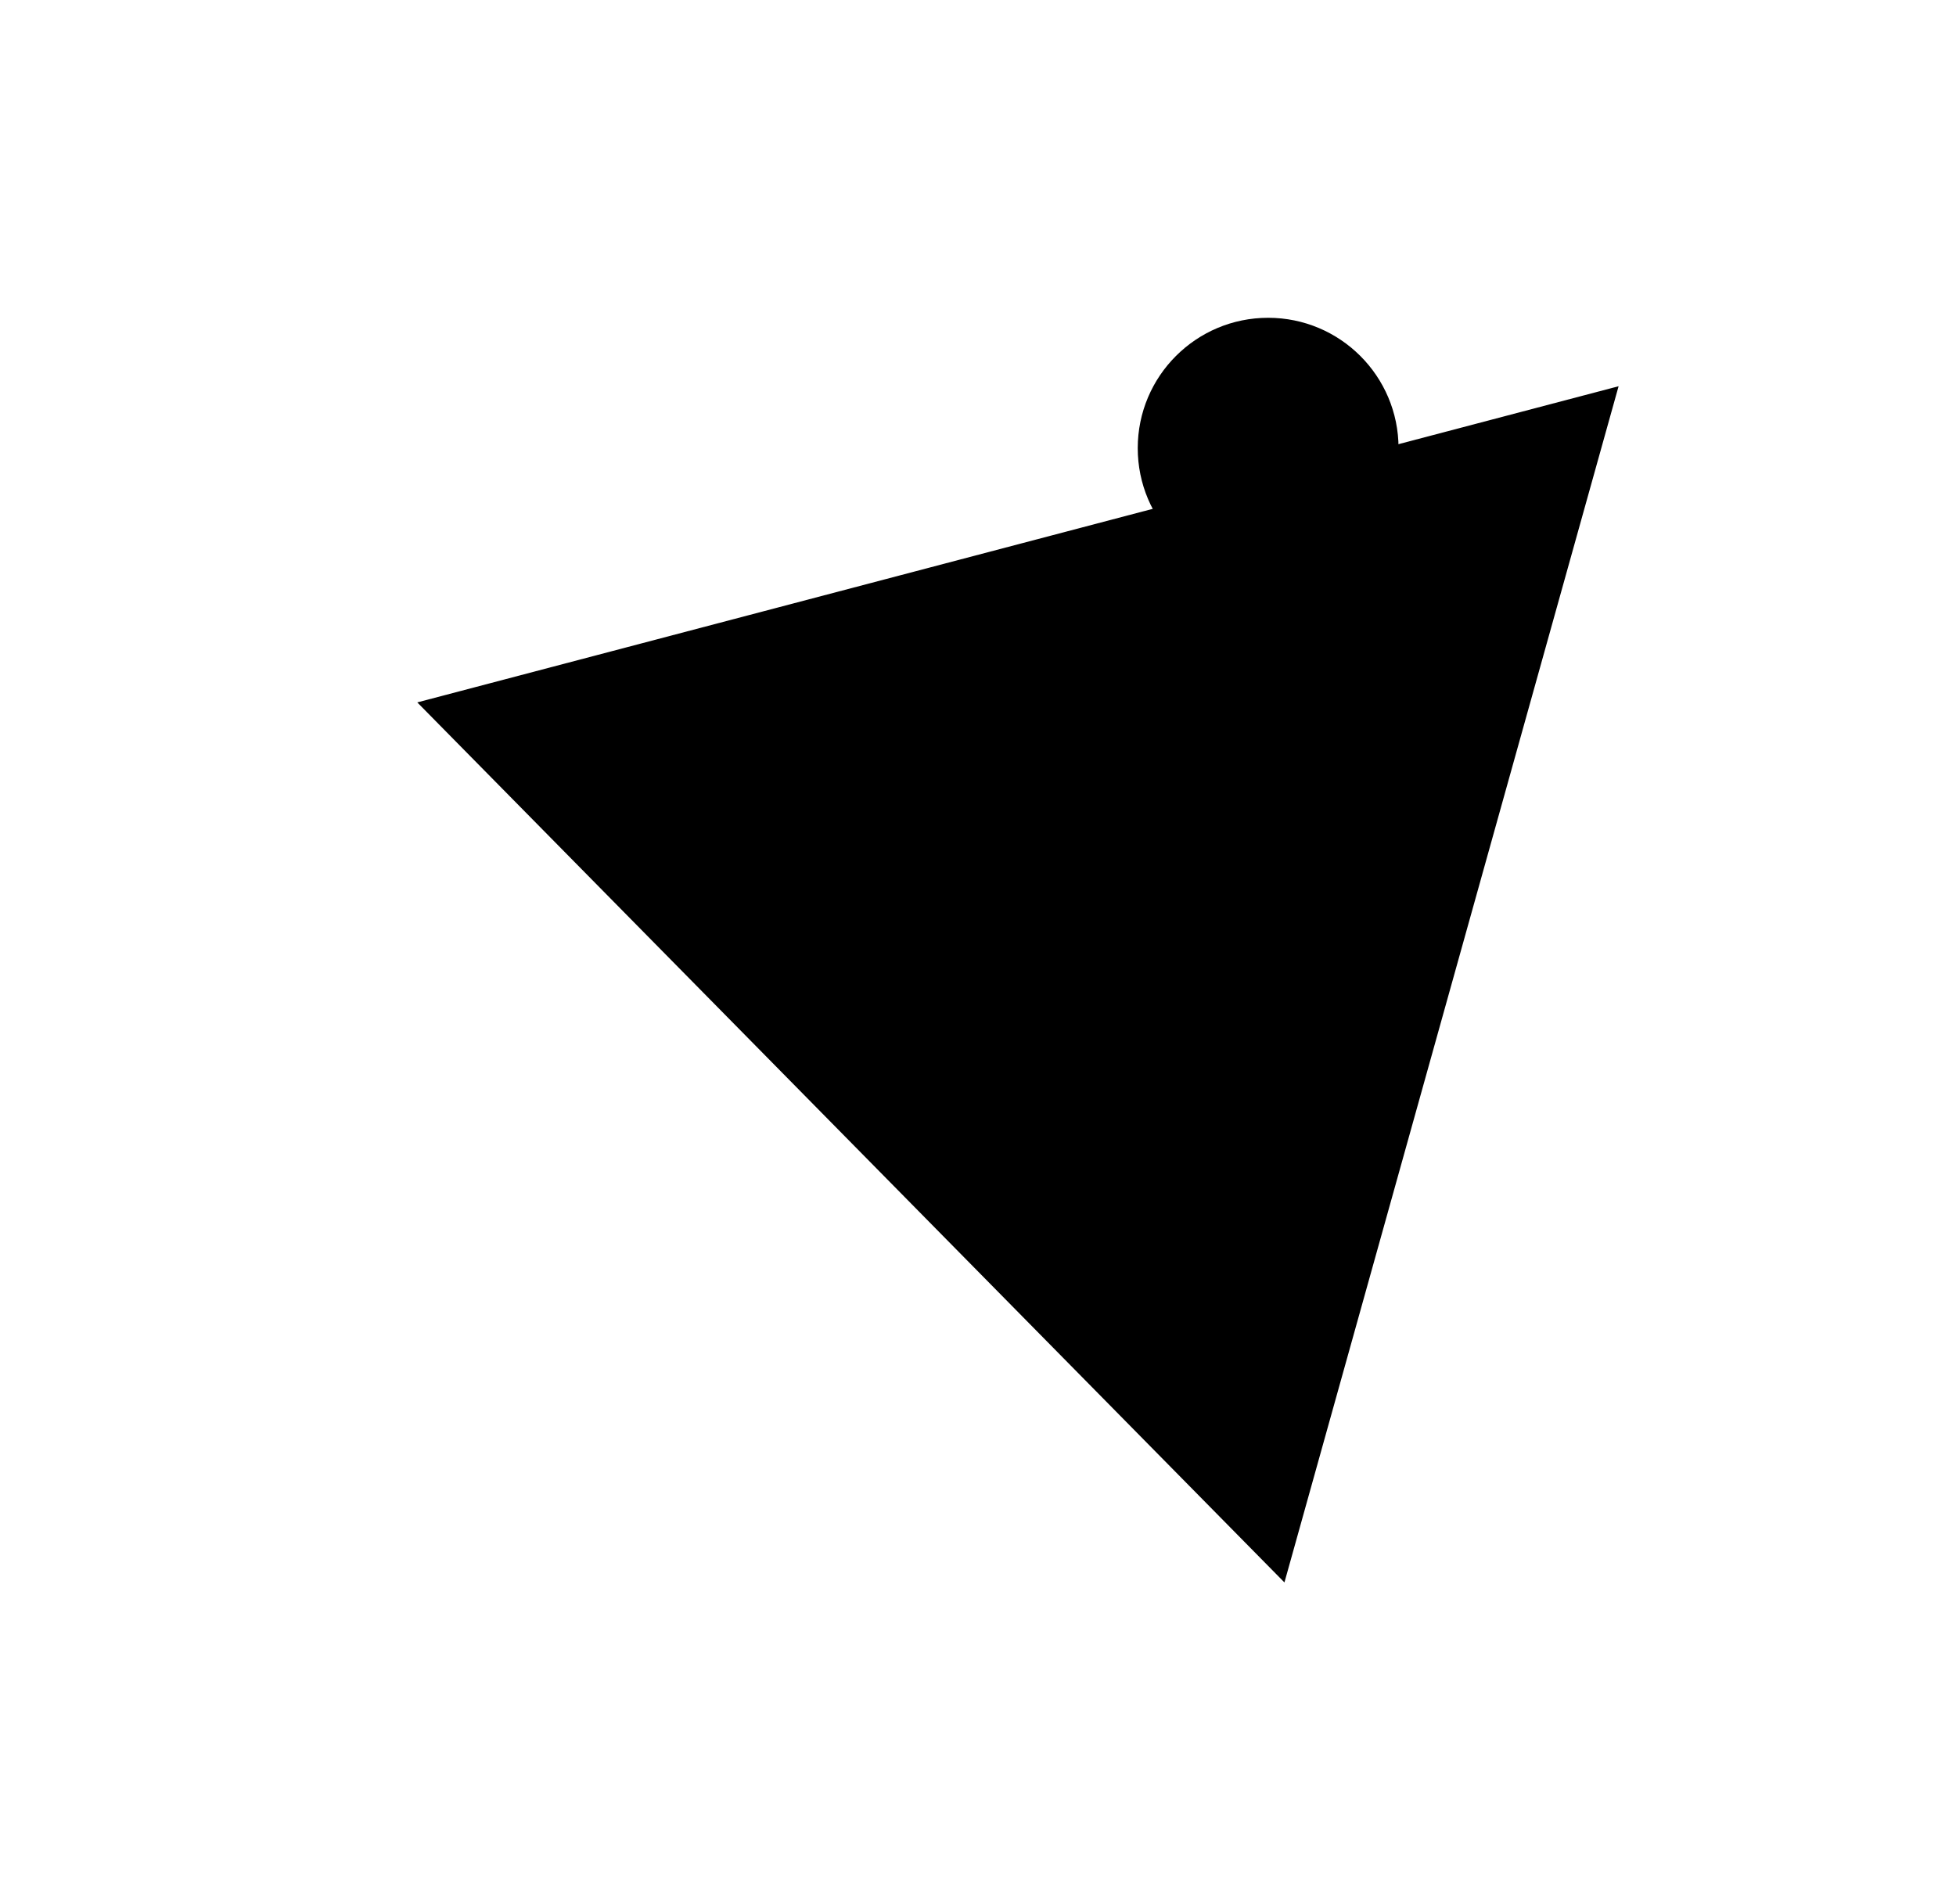
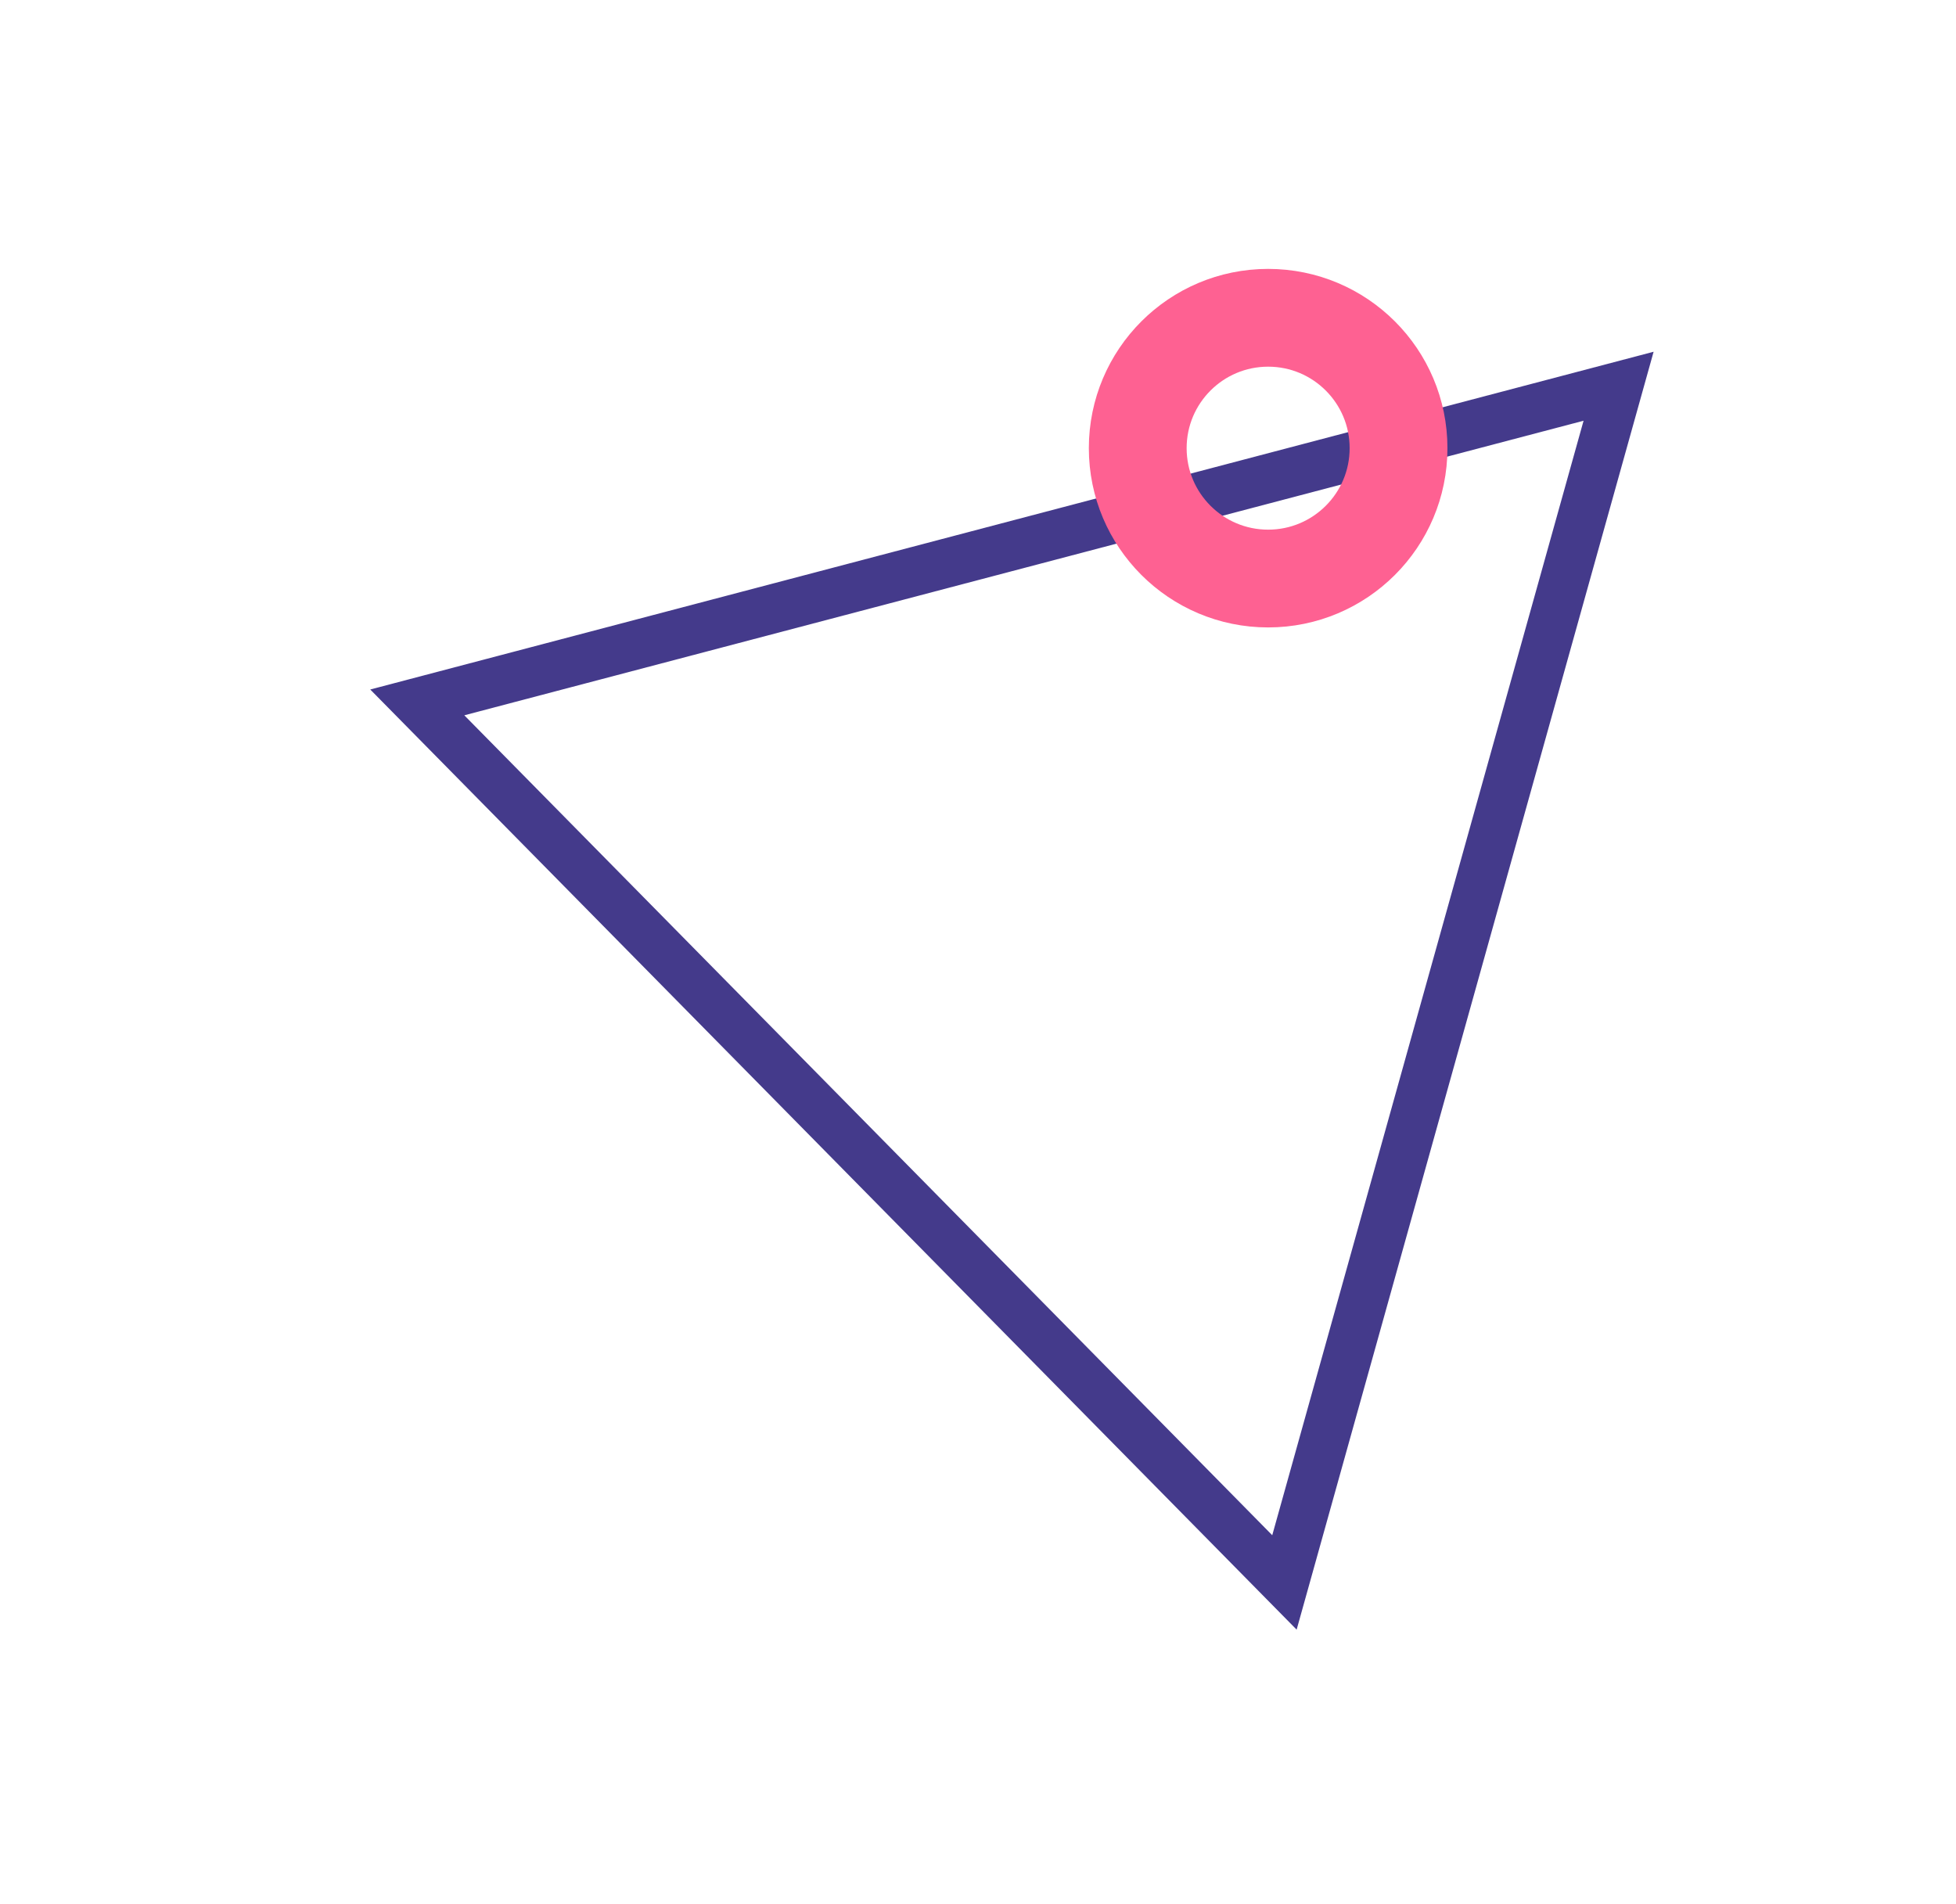
- <svg xmlns="http://www.w3.org/2000/svg" version="1.0" x="0px" y="0px" viewBox="10 -8.8 120 116.8" style="enable-background:new 10 -8.8 120 116.8;" xml:space="preserve">
-   <polygon id="blueTriangle" points="35.6,34.3 88.8,88.3   109.3,14.9 " />
-   <circle id="pinkCircle" cx="87.8" cy="18.7" r="8" />
+ <svg xmlns="http://www.w3.org/2000/svg" version="1.0" id="Layer_3" x="0px" y="0px" viewBox="10 -8.8 120 116.8" style="enable-background:new 10 -8.8 120 116.8;" xml:space="preserve">
+   <polygon id="blueTriangle" style="fill:none;stroke:#443A8B;stroke-width:3;stroke-miterlimit:10;" points="35.6,34.3 88.8,88.3   109.3,14.9 " />
+   <circle id="pinkCircle" style="fill:none;stroke:#FE6192;stroke-width:6;stroke-miterlimit:10;" cx="87.8" cy="18.7" r="8" />
</svg>
